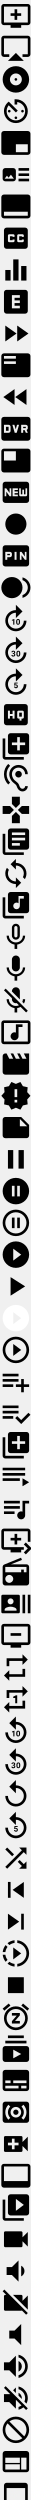
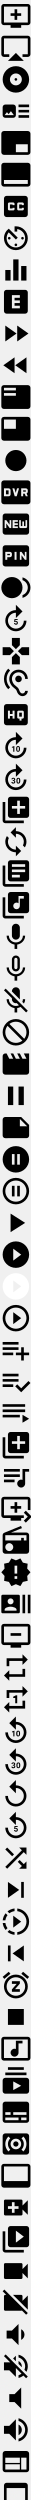
<svg xmlns="http://www.w3.org/2000/svg" xmlns:xlink="http://www.w3.org/1999/xlink">
  <defs />
  <symbol id="add_to_queue" viewBox="0 0 48 48">
    <path d="M42 6H6c-2.21 0-4 1.79-4 4v24c0 2.21 1.79 4 4 4h10v4h16v-4h10c2.21 0 3.98-1.79 3.98-4L46 10c0-2.21-1.79-4-4-4zm0 28H6V10h36v24zM32 20v4h-6v6h-4v-6h-6v-4h6v-6h4v6h6z" />
  </symbol>
  <symbol id="airplay" viewBox="0 0 48 48">
    <path d="M42 6H6c-2.2 0-4 1.8-4 4v24c0 2.2 1.8 4 4 4h8v-4H6V10h36v24h-8v4h8c2.2 0 4-1.8 4-4V10c0-2.2-1.8-4-4-4zM12 44h24L24 32z" />
  </symbol>
  <symbol id="album" viewBox="0 0 48 48">
    <path d="M24 4C12.95 4 4 12.95 4 24s8.95 20 20 20 20-8.95 20-20S35.05 4 24 4zm0 29c-4.97 0-9-4.03-9-9s4.03-9 9-9 9 4.03 9 9-4.03 9-9 9zm0-11c-1.1 0-2 .9-2 2s.9 2 2 2 2-.9 2-2-.9-2-2-2z" />
  </symbol>
  <symbol id="art_track" viewBox="0 0 48 48">
    <path fill="#010101" d="M44 26H28v-4h16v4zm0-12H28v4h16v-4zM28 34h16v-4H28v4zm-4-16v12c0 2.2-1.8 4-4 4H8c-2.2 0-4-1.8-4-4V18c0-2.2 1.8-4 4-4h12c2.2 0 4 1.8 4 4zm-3 12l-4.5-6-3.5 4.51-2.5-3.01L7 30h14z" />
  </symbol>
  <symbol id="av_timer" viewBox="0 0 48 48">
    <path d="M22 34c0 1.1.9 2 2 2s2-.9 2-2-.9-2-2-2-2 .9-2 2zm0-28v8h4v-3.84c6.78.97 12 6.79 12 13.84 0 7.73-6.27 14-14 14s-14-6.27-14-14c0-3.36 1.18-6.43 3.15-8.85L24 26l2.83-2.83-13.6-13.6-.02.04C8.84 12.89 6 18.11 6 24c0 9.94 8.04 18 17.99 18S42 33.94 42 24 33.94 6 23.99 6H22zm14 18c0-1.1-.9-2-2-2s-2 .9-2 2 .9 2 2 2 2-.9 2-2zm-24 0c0 1.1.9 2 2 2s2-.9 2-2-.9-2-2-2-2 .9-2 2z" />
  </symbol>
  <symbol id="branding_watermark" viewBox="0 0 48 48">
    <path d="M42 6H6c-2.2 0-4 1.8-4 4v28c0 2.2 1.8 4 4 4h36c2.2 0 4-1.8 4-4V10c0-2.2-1.8-4-4-4zm0 32H24V26h18v12z" />
  </symbol>
  <symbol id="call_to_action" viewBox="0 0 48 48">
    <path d="M42 6H6c-2.2 0-4 1.8-4 4v28c0 2.2 1.8 4 4 4h36c2.2 0 4-1.8 4-4V10c0-2.2-1.8-4-4-4zm0 32H6v-6h36v6z" />
  </symbol>
  <symbol id="closed_caption" viewBox="0 0 48 48">
    <path d="M38 8H10c-2.21 0-4 1.79-4 4v24c0 2.21 1.79 4 4 4h28c2.21 0 4-1.79 4-4V12c0-2.21-1.79-4-4-4zM22 22h-3v-1h-4v6h4v-1h3v2c0 1.1-.89 2-2 2h-6c-1.11 0-2-.9-2-2v-8c0-1.1.89-2 2-2h6c1.11 0 2 .9 2 2v2zm14 0h-3v-1h-4v6h4v-1h3v2c0 1.1-.89 2-2 2h-6c-1.11 0-2-.9-2-2v-8c0-1.1.89-2 2-2h6c1.11 0 2 .9 2 2v2z" />
  </symbol>
  <symbol id="equalizer" viewBox="0 0 48 48">
    <path d="M20 40h8V8h-8v32zM8 40h8V24H8v16zm24-22v22h8V18h-8z" />
  </symbol>
  <symbol id="explicit" viewBox="0 0 48 48">
    <path d="M38 6H10c-2.21 0-4 1.79-4 4v28c0 2.21 1.79 4 4 4h28c2.21 0 4-1.79 4-4V10c0-2.21-1.79-4-4-4zm-8 12h-8v4h8v4h-8v4h8v4H18V14h12v4z" />
  </symbol>
  <symbol id="fast_forward" viewBox="0 0 48 48">
    <path d="M8 36l17-12L8 12v24zm18-24v24l17-12-17-12z" />
  </symbol>
  <symbol id="fast_rewind" viewBox="0 0 48 48">
    <path d="M22 36V12L5 24l17 12zm1-12l17 12V12L23 24z" />
  </symbol>
  <symbol id="featured_play_list" viewBox="0 0 48 48">
    <path d="M42 6H6c-2.2 0-4 1.8-4 4v28c0 2.2 1.8 4 4 4h36c2.2 0 4-1.8 4-4V10c0-2.2-1.8-4-4-4zM24 22H6v-4h18v4zm0-8H6v-4h18v4z" />
  </symbol>
  <symbol id="featured_video" viewBox="0 0 48 48">
    <path d="M42 6H6c-2.2 0-4 1.8-4 4v28c0 2.2 1.8 4 4 4h36c2.2 0 4-1.8 4-4V10c0-2.2-1.8-4-4-4zM24 24H6V10h18v14z" />
  </symbol>
  <symbol id="fiber_dvr" viewBox="0 0 48 48">
    <path d="M35 21h4v2h-4zM9 21h4v6H9zM42 6H6c-2.21 0-4 1.79-4 4v28c0 2.21 1.79 4 4 4h36c2.21 0 4-1.79 4-4V10c0-2.21-1.79-4-4-4zM16 27c0 1.7-1.3 3-3 3H6V18h7c1.7 0 3 1.3 3 3v6zm9.24 3h-3l-3.5-12h3l2 6.86 2-6.86h3l-3.5 12zM42 23c0 1.2-.8 2.3-1.8 2.8L42 30h-3l-1.7-4H35v4h-3V18h7c1.7 0 3 1.3 3 3v2z" />
  </symbol>
  <symbol id="fiber_manual_record" viewBox="16 -12 48 48" enable-background="new 16 -12 48 48">
    <circle cx="40" cy="12" r="16" />
  </symbol>
  <symbol id="fiber_new" viewBox="0 0 48 48">
    <path d="M40 8H8c-2.21 0-3.98 1.79-3.98 4L4 36c0 2.21 1.79 4 4 4h32c2.21 0 4-1.79 4-4V12c0-2.21-1.79-4-4-4zM17 30h-2.4l-5.1-7v7H7V18h2.5l5 7v-7H17v12zm10-9.49h-5v2.24h5v2.51h-5v2.23h5V30h-8V18h8v2.51zM41 28c0 1.1-.9 2-2 2h-8c-1.1 0-2-.9-2-2V18h2.5v9.01h2.25v-7.02h2.5v7.02h2.25V18H41v10z" />
  </symbol>
  <symbol id="fiber_pin" viewBox="0 0 48 48">
    <path d="M11 21h4v2h-4zM40 8H8c-2.22 0-3.98 1.78-3.98 4L4 36c0 2.22 1.78 4 4 4h32c2.22 0 4-1.78 4-4V12c0-2.22-1.78-4-4-4zM18 23c0 1.7-1.3 3-3 3h-4v4H8V18h7c1.7 0 3 1.3 3 3v2zm7 7h-3V18h3v12zm15 0h-2.4l-5.1-7v7H30V18h2.5l5 7v-7H40v12z" />
  </symbol>
  <symbol id="fiber_smart_record" viewBox="16 -12 48 48" enable-background="new 16 -12 48 48">
    <circle cx="34" cy="12" r="16" />
    <path d="M50-3.48V.7c4.66 1.64 8 6.08 8 11.3s-3.34 9.66-8 11.3v4.18C56.9 25.7 62 19.46 62 12S56.9-1.7 50-3.48z" />
  </symbol>
  <symbol id="forward_10" viewBox="0 0 48 48">
    <path d="M8 26c0 8.8 7.2 16 16 16s16-7.2 16-16h-4c0 6.6-5.4 12-12 12s-12-5.4-12-12 5.4-12 12-12v8l10-10L24 2v8c-8.8 0-16 7.2-16 16zm13.7 6H20v-6.5l-2 .6v-1.4l3.5-1.3h.2V32zm8.5-3.5c0 .6-.1 1.2-.2 1.6s-.3.8-.6 1.1-.6.5-.9.7-.7.2-1.2.2-.8-.1-1.2-.2-.7-.4-.9-.7-.5-.7-.6-1.1-.2-1-.2-1.6V27c0-.6.1-1.2.2-1.6s.3-.8.6-1.1.6-.5.9-.7.7-.2 1.2-.2.8.1 1.2.2.7.4.9.7.5.7.6 1.1.2 1 .2 1.6v1.5zm-1.7-1.7c0-.4 0-.7-.1-1s-.1-.5-.2-.6-.2-.3-.4-.3-.3-.1-.5-.1-.4 0-.5.1-.3.2-.4.3-.2.4-.2.6-.1.6-.1 1v1.9c0 .4 0 .7.1 1s.1.5.2.6.2.3.4.3.3.1.5.1.4 0 .5-.1.3-.2.4-.3.2-.4.2-.6.1-.6.1-1v-1.9z" />
  </symbol>
  <symbol id="forward_30" viewBox="0 0 48 48">
    <path d="M19.1 27h.9c.4 0 .7-.1 1-.3s.3-.5.3-.9c0-.2 0-.3-.1-.4s-.1-.3-.2-.4-.2-.2-.4-.2-.3-.1-.5-.1-.3 0-.4.1-.3.1-.4.2-.2.2-.2.3-.1.2-.1.4h-1.7c0-.4.1-.7.2-1s.3-.5.6-.7.5-.4.9-.5.7-.2 1.1-.2c.4 0 .8.1 1.2.2s.7.3.9.5.5.5.6.8.2.7.2 1.1c0 .2 0 .4-.1.5s-.1.3-.3.5-.2.3-.4.4-.3.2-.6.3c.5.2.8.4 1.1.8s.4.8.4 1.2c0 .4-.1.8-.2 1.1s-.4.6-.6.8-.6.4-1 .5-.8.2-1.2.2c-.4 0-.7 0-1.1-.1s-.7-.2-.9-.5-.5-.5-.7-.8-.2-.7-.2-1.1h1.7c0 .2 0 .3.1.4s.1.2.3.3.2.2.4.2.3.1.5.1.4 0 .5-.1.3-.1.4-.2.2-.2.3-.4.1-.3.1-.5 0-.4-.1-.6-.2-.3-.3-.4-.3-.2-.4-.2-.4-.1-.6-.1h-.9V27zm11.5 1.5c0 .6-.1 1.2-.2 1.6s-.4.9-.6 1.2-.6.5-.9.7-.7.2-1.2.2-.8-.1-1.2-.2-.7-.4-.9-.7-.5-.7-.6-1.1-.2-1-.2-1.6V27c0-.6.1-1.2.2-1.6s.3-.8.6-1.1.6-.5.9-.7.7-.2 1.2-.2.8.1 1.2.2.7.4.9.7.5.7.6 1.1.2 1 .2 1.6v1.5zm-1.7-1.7c0-.4 0-.7-.1-1s-.1-.5-.2-.6-.2-.3-.4-.3-.3-.1-.5-.1-.4 0-.5.1-.3.2-.4.3-.2.4-.2.6-.1.6-.1 1v1.9c0 .4 0 .7.1 1s.1.5.2.6.2.3.4.3.3.1.5.1.4 0 .5-.1.3-.2.4-.3.2-.4.2-.6.1-.6.1-1v-1.9zM8 26c0 8.8 7.2 16 16 16s16-7.2 16-16h-4c0 6.6-5.4 12-12 12s-12-5.4-12-12 5.4-12 12-12v8l10-10L24 2v8c-8.8 0-16 7.2-16 16z" />
  </symbol>
  <symbol id="forward_5" viewBox="0 0 48 48">
    <path d="M8 26c0 8.8 7.2 16 16 16s16-7.2 16-16h-4c0 6.6-5.4 12-12 12s-12-5.4-12-12 5.4-12 12-12v8l10-10L24 2v8c-8.8 0-16 7.2-16 16zm13.4 1.8l.5-4.3h4.8v1.4h-3.4l-.2 1.8c.1 0 .1-.1.2-.1s.2-.1.3-.1.2-.1.4-.1h.4c.4 0 .8.1 1.1.2s.6.3.8.6.4.5.5.9.2.8.2 1.2c0 .4-.1.7-.2 1.1s-.3.6-.5.9-.5.5-.9.6-.8.2-1.3.2c-.4 0-.7-.1-1.1-.2s-.6-.3-.9-.5-.5-.5-.6-.8-.3-.7-.3-1.1h1.7c0 .4.2.6.4.8s.5.3.8.3c.2 0 .4 0 .5-.1s.3-.2.4-.3.2-.3.2-.5.1-.4.1-.6 0-.4-.1-.6-.1-.3-.3-.5-.3-.2-.4-.3-.4-.1-.6-.1h-.4s-.2.1-.3.1-.2.2-.3.3l-.2.2-1.3-.4z" />
  </symbol>
  <symbol id="games" viewBox="0 0 48 48">
    <path d="M30 15V4H18v11l6 6 6-6zm-15 3H4v12h11l6-6-6-6zm3 15v11h12V33l-6-6-6 6zm15-15l-6 6 6 6h11V18H33z" />
  </symbol>
  <symbol id="hearing" viewBox="0 0 48 48">
    <path d="M34 40c-.57 0-1.13-.12-1.53-.3-1.41-.75-2.43-1.77-3.42-4.77-1.03-3.11-2.94-4.58-4.79-6.01-1.58-1.22-3.22-2.48-4.63-5.05C18.58 21.95 18 19.86 18 18c0-5.61 4.39-10 10-10s10 4.39 10 10h4c0-7.85-6.15-14-14-14s-14 6.15-14 14c0 2.53.76 5.3 2.13 7.8 1.82 3.31 3.97 4.96 5.7 6.3 1.62 1.25 2.79 2.15 3.43 4.09 1.2 3.63 2.75 5.68 5.45 7.1 1.04.47 2.14.71 3.29.71 4.41 0 8-3.59 8-8h-4c0 2.21-1.79 4-4 4zM15.27 5.27l-2.83-2.83C8.46 6.42 6 11.92 6 18s2.46 11.58 6.44 15.56l2.83-2.83C12.01 27.47 10 22.97 10 18s2.01-9.47 5.27-12.73zM23 18c0 2.76 2.24 5 5 5s5-2.24 5-5-2.24-5-5-5-5 2.24-5 5z" />
  </symbol>
  <symbol id="high_quality" viewBox="0 0 48 48">
    <path d="M38 8H10c-2.21 0-4 1.79-4 4v24c0 2.21 1.79 4 4 4h28c2.21 0 4-1.79 4-4V12c0-2.21-1.79-4-4-4zM22 30h-3v-4h-4v4h-3V18h3v5h4v-5h3v12zm14-2c0 1.1-.89 2-2 2h-1.5v3h-3v-3H28c-1.11 0-2-.9-2-2v-8c0-1.1.89-2 2-2h6c1.11 0 2 .9 2 2v8zm-7-1h4v-6h-4v6z" />
  </symbol>
  <symbol id="library_add" viewBox="0 0 48 48">
    <path d="M8 12H4v28c0 2.21 1.79 4 4 4h28v-4H8V12zm32-8H16c-2.21 0-4 1.79-4 4v24c0 2.21 1.79 4 4 4h24c2.21 0 4-1.79 4-4V8c0-2.21-1.79-4-4-4zm-2 18h-8v8h-4v-8h-8v-4h8v-8h4v8h8v4z" />
  </symbol>
  <symbol id="library_books" viewBox="0 0 48 48">
    <path d="M8 12H4v28c0 2.21 1.79 4 4 4h28v-4H8V12zm32-8H16c-2.21 0-4 1.79-4 4v24c0 2.21 1.79 4 4 4h24c2.21 0 4-1.79 4-4V8c0-2.21-1.79-4-4-4zm-2 18H18v-4h20v4zm-8 8H18v-4h12v4zm8-16H18v-4h20v4z" />
  </symbol>
  <symbol id="library_music" viewBox="0 0 48 48">
    <path d="M40 4H16c-2.21 0-4 1.79-4 4v24c0 2.21 1.79 4 4 4h24c2.21 0 4-1.79 4-4V8c0-2.21-1.79-4-4-4zm-4 10h-6v11c0 2.76-2.24 5-5 5s-5-2.24-5-5 2.24-5 5-5c1.13 0 2.16.39 3 1.02V10h8v4zM8 12H4v28c0 2.21 1.79 4 4 4h28v-4H8V12z" />
  </symbol>
  <symbol id="loop" viewBox="0 0 48 48">
    <path d="M24 8V2l-8 8 8 8v-6c6.63 0 12 5.37 12 12 0 2.03-.51 3.93-1.39 5.61l2.92 2.92C39.08 30.05 40 27.14 40 24c0-8.84-7.16-16-16-16zm0 28c-6.63 0-12-5.37-12-12 0-2.03.51-3.93 1.39-5.61l-2.92-2.92C8.92 17.95 8 20.86 8 24c0 8.84 7.16 16 16 16v6l8-8-8-8v6z" />
  </symbol>
  <symbol id="mic" viewBox="0 0 48 48">
    <path d="M24 28c3.31 0 5.98-2.69 5.98-6L30 10c0-3.32-2.68-6-6-6-3.31 0-6 2.68-6 6v12c0 3.31 2.69 6 6 6zm10.6-6c0 6-5.07 10.2-10.6 10.2-5.52 0-10.6-4.2-10.6-10.2H10c0 6.83 5.44 12.47 12 13.44V42h4v-6.56c6.56-.97 12-6.61 12-13.44h-3.4z" />
  </symbol>
  <symbol id="mic_none" viewBox="0 0 48 48">
    <path d="M24 28c3.31 0 5.98-2.69 5.98-6L30 10c0-3.32-2.68-6-6-6-3.31 0-6 2.68-6 6v12c0 3.31 2.69 6 6 6zM21.6 9.8c0-1.32 1.08-2.4 2.4-2.4 1.32 0 2.4 1.08 2.4 2.4l-.02 12.4c0 1.32-1.07 2.4-2.38 2.4-1.32 0-2.4-1.08-2.4-2.4V9.8zm13 12.2c0 6-5.07 10.2-10.6 10.2-5.52 0-10.6-4.2-10.6-10.2H10c0 6.83 5.44 12.47 12 13.44V42h4v-6.56c6.56-.97 12-6.61 12-13.44h-3.4z" />
  </symbol>
  <symbol id="mic_off" viewBox="0 0 48 48">
    <path d="M38 22h-3.4c0 1.49-.31 2.87-.87 4.1l2.46 2.46C37.33 26.61 38 24.38 38 22zm-8.03.33c0-.11.03-.22.03-.33V10c0-3.32-2.69-6-6-6s-6 2.68-6 6v.37l11.97 11.96zM8.55 6L6 8.55l12.02 12.02v1.44c0 3.31 2.67 6 5.98 6 .45 0 .88-.06 1.3-.15l3.32 3.32c-1.43.66-3 1.03-4.62 1.03-5.52 0-10.6-4.2-10.6-10.2H10c0 6.83 5.44 12.47 12 13.44V42h4v-6.56c1.81-.27 3.53-.9 5.08-1.81L39.45 42 42 39.46 8.55 6z" />
  </symbol>
  <symbol id="movie" viewBox="0 0 48 48">
    <path d="M36 8l4 8h-6l-4-8h-4l4 8h-6l-4-8h-4l4 8h-6l-4-8H8c-2.21 0-3.98 1.79-3.98 4L4 36c0 2.21 1.79 4 4 4h32c2.21 0 4-1.79 4-4V8h-8z" />
  </symbol>
  <symbol id="music_video" viewBox="0 0 48 48">
    <path d="M46 10c0-2.21-1.79-4-4-4H6c-2.21 0-4 1.79-4 4v28c0 2.21 1.79 4 4 4h36c2.21 0 4-1.79 4-4V10zm-4 28H6V10h36v28zm-26-8c0-3.31 2.69-6 6-6 .71 0 1 .14 2 .37V12h10v4h-6l-.01 14.05C27.96 33.34 25.3 36 22 36c-3.31 0-6-2.69-6-6z" />
  </symbol>
  <symbol id="new_releases" viewBox="0 0 48 48">
    <path d="M46 24l-4.88-5.56.68-7.37-7.22-1.63-3.78-6.36L24 6l-6.8-2.92-3.78 6.36-7.22 1.63.68 7.37L2 24l4.88 5.56-.68 7.37 7.22 1.63 3.78 6.36L24 42l6.8 2.92 3.78-6.36 7.22-1.63-.68-7.37L46 24zM26 34h-4v-4h4v4zm0-8h-4V14h4v12z" />
  </symbol>
  <symbol id="not_interested" viewBox="0 0 48 48">
    <path d="M24 4C12.95 4 4 12.95 4 24s8.95 20 20 20 20-8.95 20-20S35.05 4 24 4zm0 36c-8.84 0-16-7.16-16-16 0-3.7 1.27-7.09 3.37-9.8L33.8 36.63C31.09 38.73 27.7 40 24 40zm12.63-6.2L14.2 11.37C16.91 9.27 20.3 8 24 8c8.84 0 16 7.16 16 16 0 3.7-1.27 7.09-3.37 9.8z" />
  </symbol>
  <symbol id="note" viewBox="0 0 48 48">
    <path d="M44 20L32 8H8c-2.2 0-4 1.8-4 4v24.02C4 38.22 5.8 40 8 40l32-.02c2.2 0 4-1.78 4-3.98V20zm-14-9l11 11H30V11z" />
  </symbol>
  <symbol id="pause" viewBox="0 0 48 48">
    <path d="M12 38h8V10h-8v28zm16-28v28h8V10h-8z" />
  </symbol>
  <symbol id="pause_circle_filled" viewBox="0 0 48 48">
    <path d="M24 4C12.95 4 4 12.95 4 24s8.95 20 20 20 20-8.95 20-20S35.05 4 24 4zm-2 28h-4V16h4v16zm8 0h-4V16h4v16z" />
  </symbol>
  <symbol id="pause_circle_outline" viewBox="0 0 48 48">
    <path d="M18 32h4V16h-4v16zm6-28C12.95 4 4 12.95 4 24s8.95 20 20 20 20-8.95 20-20S35.05 4 24 4zm0 36c-8.82 0-16-7.18-16-16S15.18 8 24 8s16 7.18 16 16-7.18 16-16 16zm2-8h4V16h-4v16z" />
  </symbol>
  <symbol id="play_arrow" viewBox="0 0 48 48">
    <path d="M16 10v28l22-14z" />
  </symbol>
  <symbol id="play_circle_filled" viewBox="0 0 48 48">
    <path d="M24 4C12.95 4 4 12.95 4 24s8.95 20 20 20 20-8.95 20-20S35.05 4 24 4zm-4 29V15l12 9-12 9z" />
  </symbol>
  <symbol id="play_circle_filled_white" viewBox="0 0 48 48" fill="#fff">
    <path d="M24 4C12.95 4 4 12.95 4 24s8.95 20 20 20 20-8.95 20-20S35.05 4 24 4zm-4 29V15l12 9-12 9z" />
  </symbol>
  <symbol id="play_circle_outline" viewBox="0 0 48 48">
    <path d="M20 33l12-9-12-9v18zm4-29C12.95 4 4 12.95 4 24s8.95 20 20 20 20-8.95 20-20S35.05 4 24 4zm0 36c-8.82 0-16-7.18-16-16S15.18 8 24 8s16 7.18 16 16-7.18 16-16 16z" />
  </symbol>
  <symbol id="playlist_add" viewBox="0 0 48 48">
    <path d="M28 20H4v4h24v-4zm0-8H4v4h24v-4zm8 16v-8h-4v8h-8v4h8v8h4v-8h8v-4h-8zM4 32h16v-4H4v4z" />
  </symbol>
  <symbol id="playlist_add_check" viewBox="0 0 48 48">
    <path d="M28 20H4v4h24v-4zm0-8H4v4h24v-4zM4 32h16v-4H4v4zm39-9l3 3-13.99 14L23 31l3-3 6.01 6L43 23z" />
  </symbol>
  <symbol id="playlist_play" viewBox="-12 -12 48 48" enable-background="new -12 -12 48 48">
    <path d="M26 6H-8v4h34V6zm0-8H-8v4h34v-4zM-8 18h26v-4H-8v4zm30-4v12l10-6-10-6z" />
  </symbol>
  <symbol id="queue" viewBox="0 0 48 48">
    <path d="M8 12H4v28c0 2.21 1.79 4 4 4h28v-4H8V12zm32-8H16c-2.21 0-4 1.79-4 4v24c0 2.21 1.79 4 4 4h24c2.21 0 4-1.79 4-4V8c0-2.21-1.79-4-4-4zm-2 18h-8v8h-4v-8h-8v-4h8v-8h4v8h8v4z" />
  </symbol>
  <symbol id="queue_music" viewBox="0 0 48 48">
    <path d="M30 12H6v4h24v-4zm0 8H6v4h24v-4zM6 32h16v-4H6v4zm28-20v16.37c-.63-.23-1.29-.37-2-.37-3.31 0-6 2.69-6 6s2.69 6 6 6 6-2.69 6-6V16h6v-4H34z" />
  </symbol>
  <symbol id="queue_play_next" viewBox="0 0 48 48">
    <path d="M42 6H6c-2.22 0-4 1.78-4 4v24c0 2.2 1.78 4 4 4h10v4h16v-4h4v-4H6V10h36v16h4V10c0-2.22-1.8-4-4-4zM26 20v-6h-4v6h-6v4h6v6h4v-6h6v-4h-6zm22 16l-9 9-3-3 6-6-6-6 3-3 9 9z" />
  </symbol>
  <symbol id="radio" viewBox="0 0 48 48">
    <path d="M6.47 12.3C5.02 12.87 4 14.33 4 16v24c0 2.21 1.79 4 4 4h32c2.21 0 4-1.79 4-4V16c0-2.21-1.79-4-4-4H16.61l16.53-6.67L31.76 2 6.47 12.3zM14 40c-3.31 0-6-2.69-6-6s2.69-6 6-6 6 2.69 6 6-2.69 6-6 6zm26-16h-4v-4h-4v4H8v-8h32v8z" />
  </symbol>
  <symbol id="recent_actors" viewBox="0 0 48 48">
    <path d="M42 10v28h4V10h-4zm-8 28h4V10h-4v28zm-6-28H4c-1.1 0-2 .9-2 2v24c0 1.1.9 2 2 2h24c1.1 0 2-.9 2-2V12c0-1.1-.9-2-2-2zm-12 5.5c2.48 0 4.5 2.02 4.5 4.5 0 2.49-2.02 4.5-4.5 4.5s-4.5-2.01-4.5-4.5c0-2.48 2.02-4.5 4.5-4.5zM25 34H7v-1.5c0-3 6-4.5 9-4.5s9 1.5 9 4.5V34z" />
  </symbol>
  <symbol id="remove_from_queue" viewBox="0 0 48 48">
    <path d="M42 6H6c-2.21 0-4 1.79-4 4v24c0 2.21 1.79 4 4 4h10v4h16v-4h10c2.21 0 3.98-1.79 3.98-4L46 10c0-2.21-1.79-4-4-4zm0 28H6V10h36v24zM32 20v4H16v-4h16z" />
  </symbol>
  <symbol id="repeat" viewBox="0 0 48 48">
    <path d="M14 14h20v6l8-8-8-8v6H10v12h4v-8zm20 20H14v-6l-8 8 8 8v-6h24V26h-4v8z" />
  </symbol>
  <symbol id="repeat_one" viewBox="0 0 48 48">
    <path d="M14 14h20v6l8-8-8-8v6H10v12h4v-8zm20 20H14v-6l-8 8 8 8v-6h24V26h-4v8zm-8-4V18h-2l-4 2v2h3v8h3z" />
  </symbol>
  <symbol id="replay_10" viewBox="0 0 48 48">
    <path d="M24 10V2L14 12l10 10v-8c6.6 0 12 5.4 12 12s-5.4 12-12 12-12-5.4-12-12H8c0 8.8 7.2 16 16 16s16-7.2 16-16-7.2-16-16-16zm-2.2 22h-1.7v-6.5l-2 .6v-1.4l3.5-1.3h.2V32zm8.5-3.5c0 .6-.1 1.2-.2 1.6s-.3.8-.6 1.1-.6.5-.9.7-.7.2-1.2.2-.8-.1-1.2-.2-.7-.4-.9-.7-.5-.7-.6-1.1-.2-1-.2-1.6V27c0-.6.1-1.2.2-1.6s.3-.8.6-1.1.6-.5.9-.7.7-.2 1.2-.2.8.1 1.2.2.7.4.9.7.5.7.6 1.1.2 1 .2 1.6v1.5zm-1.6-1.7c0-.4 0-.7-.1-1s-.1-.5-.2-.6-.2-.3-.4-.3-.3-.1-.5-.1-.4 0-.5.1-.3.2-.4.3-.2.4-.2.6-.1.6-.1 1v1.9c0 .4 0 .7.1 1s.1.5.2.6.2.3.4.3.3.1.5.1.4 0 .5-.1.3-.2.4-.3.2-.4.2-.6.1-.6.1-1v-1.9z" />
  </symbol>
  <symbol id="replay_30" viewBox="0 0 48 48">
    <path d="M24 10V2L14 12l10 10v-8c6.6 0 12 5.4 12 12s-5.4 12-12 12-12-5.4-12-12H8c0 8.8 7.2 16 16 16s16-7.2 16-16-7.2-16-16-16zm-4.9 17h.9c.4 0 .7-.1 1-.3s.3-.5.3-.9c0-.2 0-.3-.1-.4s-.1-.3-.2-.4-.2-.2-.4-.2-.3-.1-.5-.1-.3 0-.4.1-.3.1-.4.2-.2.2-.2.3-.1.2-.1.4h-1.7c0-.4.1-.7.2-1s.3-.5.6-.7.5-.4.9-.5.7-.2 1.1-.2c.4 0 .8.1 1.2.2s.7.3.9.5.5.5.6.8.2.7.2 1.1c0 .2 0 .4-.1.5s-.1.3-.3.5-.2.3-.4.4-.3.2-.6.3c.5.2.8.4 1.1.8s.4.8.4 1.2c0 .4-.1.8-.2 1.1s-.4.6-.6.8-.6.4-1 .5-.8.2-1.2.2c-.4 0-.7 0-1.1-.1s-.7-.2-.9-.5-.5-.5-.7-.8-.2-.7-.2-1.1h1.7c0 .2 0 .3.1.4s.1.2.3.3.2.2.4.2.3.1.5.1.4 0 .5-.1.3-.1.4-.2.2-.2.3-.4.1-.3.1-.5 0-.4-.1-.6-.2-.3-.3-.4-.3-.2-.4-.2-.4-.1-.6-.1h-.9V27zm11.5 1.5c0 .6-.1 1.2-.2 1.6s-.3.8-.6 1.1-.6.5-.9.7-.7.2-1.2.2-.8-.1-1.2-.2-.7-.4-.9-.7-.5-.7-.6-1.1-.2-1-.2-1.6V27c0-.6.1-1.2.2-1.6s.3-.8.6-1.1.6-.5.9-.7.7-.2 1.2-.2.8.1 1.2.2.7.4.9.7.5.7.6 1.1.2 1 .2 1.6v1.5zm-1.7-1.7c0-.4 0-.7-.1-1s-.1-.5-.2-.6-.2-.3-.4-.3-.3-.1-.5-.1-.4 0-.5.1-.3.2-.4.3-.2.4-.2.6-.1.6-.1 1v1.9c0 .4 0 .7.1 1s.1.5.2.6.2.3.4.3.3.1.5.1.4 0 .5-.1.3-.2.4-.3.2-.4.2-.6.1-.6.1-1v-1.9z" />
  </symbol>
  <symbol id="replay" viewBox="0 0 48 48">
    <path d="M24 10V2L14 12l10 10v-8c6.63 0 12 5.37 12 12s-5.37 12-12 12-12-5.37-12-12H8c0 8.84 7.16 16 16 16s16-7.16 16-16-7.16-16-16-16z" />
  </symbol>
  <symbol id="replay_5" viewBox="0 0 48 48">
    <path d="M24 10V2L14 12l10 10v-8c6.6 0 12 5.4 12 12s-5.4 12-12 12-12-5.4-12-12H8c0 8.8 7.2 16 16 16s16-7.2 16-16-7.2-16-16-16zm-2.6 17.8l.5-4.3h4.8v1.4h-3.4l-.2 1.8c.1 0 .1-.1.2-.1s.2-.1.3-.1.2-.1.4-.1h.4c.4 0 .8.1 1.1.2s.6.3.8.6.4.5.5.9.2.8.2 1.2c0 .4-.1.7-.2 1.1s-.3.6-.5.9-.5.5-.9.6-.8.2-1.3.2c-.4 0-.7-.1-1.1-.2s-.6-.3-.9-.5-.5-.5-.6-.8-.3-.7-.3-1.1h1.7c0 .4.2.6.4.8s.5.3.8.3c.2 0 .4 0 .5-.1s.3-.2.4-.3.2-.3.2-.5.1-.4.1-.6 0-.4-.1-.6-.1-.3-.3-.5-.3-.2-.4-.3-.4-.1-.6-.1h-.4s-.2.1-.3.1-.2.2-.3.3l-.2.2-1.3-.4z" />
  </symbol>
  <symbol id="shuffle" viewBox="0 0 48 48">
    <path d="M21.17 18.34L10.83 8 8 10.83l10.34 10.34 2.83-2.83zM29 8l4.09 4.09L8 37.17 10.83 40l25.09-25.09L40 19V8H29zm.66 18.83l-2.83 2.83 6.26 6.26L29 40h11V29l-4.09 4.09-6.25-6.26z" />
  </symbol>
  <symbol id="skip_next" viewBox="0 0 48 48">
    <path d="M12 36l17-12-17-12v24zm20-24v24h4V12h-4z" />
  </symbol>
  <symbol id="skip_previous" viewBox="0 0 48 48">
    <path d="M12 12h4v24h-4zm7 12l17 12V12z" />
  </symbol>
  <symbol id="slow_motion_video" viewBox="0 0 48 48">
    <path fill="#010101" d="M26.1 19.58L20 15v18l6.1-4.58L32 24zm0 0L20 15v18l6.1-4.58L32 24zm0 0L20 15v18l6.1-4.58L32 24zM22 8.14V4.1c-4.02.4-7.68 2-10.64 4.42l2.84 2.86c2.22-1.72 4.88-2.88 7.8-3.24zM11.38 14.2l-2.86-2.84C6.1 14.32 4.5 17.98 4.1 22h4.04c.36-2.92 1.52-5.58 3.24-7.8zM8.14 26H4.1c.4 4.02 2 7.68 4.42 10.64l2.86-2.86C9.66 31.58 8.5 28.92 8.14 26zm3.22 13.48C14.32 41.9 18 43.5 22 43.9v-4.04c-2.92-.36-5.58-1.52-7.8-3.24l-2.84 2.86zM44 24c0 10.32-7.84 18.84-17.9 19.9v-4.04C33.94 38.82 40 32.1 40 24S33.94 9.18 26.1 8.14V4.1C36.16 5.16 44 13.68 44 24z" />
  </symbol>
  <symbol id="snooze" viewBox="0 0 48 48">
    <path d="M15.76 6.78l-2.57-3.06L4 11.43l2.57 3.06 9.19-7.71zM44 11.44l-9.19-7.71-2.57 3.06 9.19 7.71L44 11.44zM23.99 8C14.04 8 6 16.06 6 26s8.04 18 17.99 18S42 35.94 42 26 33.94 8 23.99 8zM24 40c-7.73 0-14-6.27-14-14s6.27-14 14-14 14 6.27 14 14-6.26 14-14 14zm-6-18h7.25L18 30.4V34h12v-4h-7.25L30 21.6V18H18v4z" />
  </symbol>
  <symbol id="stop" viewBox="0 0 48 48">
    <path d="M12 12h24v24H12z" />
  </symbol>
  <symbol id="subscriptions" viewBox="0 0 48 48">
    <path d="M40 16H8v-4h32v4zM36 4H12v4h24V4zm8 20v16c0 2.21-1.79 4-4 4H8c-2.21 0-4-1.79-4-4V24c0-2.21 1.79-4 4-4h32c2.21 0 4 1.79 4 4zm-12 8l-12-6.53v13.06L32 32z" />
  </symbol>
  <symbol id="subtitles" viewBox="0 0 48 48">
    <path d="M40 8H8c-2.21 0-4 1.79-4 4v24c0 2.21 1.79 4 4 4h32c2.21 0 4-1.79 4-4V12c0-2.21-1.79-4-4-4zM8 24h8v4H8v-4zm20 12H8v-4h20v4zm12 0h-8v-4h8v4zm0-8H20v-4h20v4z" />
  </symbol>
  <symbol id="surround_sound" viewBox="0 0 48 48">
    <path d="M40 8H8c-2.21 0-4 1.79-4 4v24c0 2.21 1.79 4 4 4h32c2.21 0 4-1.79 4-4V12c0-2.21-1.79-4-4-4zM15.51 32.49l-2.83 2.83C9.57 32.19 8 28.1 8 24c0-4.1 1.57-8.19 4.69-11.31l2.83 2.83C13.18 17.85 12 20.93 12 24c0 3.07 1.17 6.15 3.51 8.49zM24 32c-4.42 0-8-3.58-8-8s3.58-8 8-8 8 3.58 8 8-3.58 8-8 8zm11.31 3.31l-2.83-2.83C34.83 30.15 36 27.07 36 24c0-3.07-1.18-6.15-3.51-8.49l2.83-2.83C38.43 15.81 40 19.9 40 24c0 4.1-1.57 8.19-4.69 11.31zM24 20c-2.21 0-4 1.79-4 4s1.79 4 4 4 4-1.79 4-4-1.79-4-4-4z" />
  </symbol>
  <symbol id="video_call" viewBox="0 0 48 48">
    <path d="M34 21v-7c0-1.1-.9-2-2-2H8c-1.1 0-2 .9-2 2v20c0 1.1.9 2 2 2h24c1.1 0 2-.9 2-2v-7l8 8V13l-8 8zm-6 5h-6v6h-4v-6h-6v-4h6v-6h4v6h6v4z" />
  </symbol>
  <symbol id="video_label" viewBox="0 0 48 48">
    <path d="M42 6H6c-2.2 0-4 1.8-4 4v28c0 2.2 1.8 4 4 4h36c2.2 0 4-1.8 4-4V10c0-2.2-1.8-4-4-4zm0 26H6V10h36v22z" />
  </symbol>
  <symbol id="video_library" viewBox="0 0 48 48">
    <path d="M8 12H4v28c0 2.21 1.79 4 4 4h28v-4H8V12zm32-8H16c-2.21 0-4 1.79-4 4v24c0 2.21 1.79 4 4 4h24c2.21 0 4-1.79 4-4V8c0-2.21-1.79-4-4-4zM24 29V11l12 9-12 9z" />
  </symbol>
  <symbol id="videocam" viewBox="0 0 48 48">
    <path d="M34 21v-7c0-1.1-.9-2-2-2H8c-1.1 0-2 .9-2 2v20c0 1.1.9 2 2 2h24c1.1 0 2-.9 2-2v-7l8 8V13l-8 8z" />
  </symbol>
  <symbol id="videocam_off" viewBox="0 0 48 48">
    <path d="M42 13l-8 8v-7c0-1.1-.9-2-2-2H19.64L42 34.36V13zM6.55 4L4 6.55 9.45 12H8c-1.1 0-2 .9-2 2v20c0 1.1.9 2 2 2h24c.41 0 .77-.15 1.09-.37L39.46 42 42 39.45 6.55 4z" />
  </symbol>
  <symbol id="volume_down" viewBox="0 0 48 48">
    <path d="M37 24c0-3.53-2.04-6.58-5-8.05v16.11c2.96-1.48 5-4.53 5-8.06zm-27-6v12h8l10 10V8L18 18h-8z" />
  </symbol>
  <symbol id="volume_mute" viewBox="0 0 48 48">
    <path d="M14 18v12h8l10 10V8L22 18h-8z" />
  </symbol>
  <symbol id="volume_off" viewBox="0 0 48 48">
    <path d="M33 24c0-3.53-2.04-6.58-5-8.05v4.42l4.91 4.91c.06-.42.09-.85.09-1.28zm5 0c0 1.88-.41 3.65-1.08 5.28l3.03 3.03C41.25 29.82 42 27 42 24c0-8.56-5.99-15.72-14-17.54v4.13c5.78 1.72 10 7.07 10 13.41zM8.55 6L6 8.55 15.45 18H6v12h8l10 10V26.55l8.51 8.51c-1.34 1.03-2.85 1.86-4.51 2.36v4.13c2.75-.63 5.26-1.89 7.37-3.62L39.45 42 42 39.45l-18-18L8.55 6zM24 8l-4.18 4.18L24 16.36V8z" />
  </symbol>
  <symbol id="volume_up" viewBox="0 0 48 48">
    <path d="M6 18v12h8l10 10V8L14 18H6zm27 6c0-3.53-2.04-6.58-5-8.05v16.11c2.96-1.48 5-4.53 5-8.06zM28 6.46v4.13c5.78 1.72 10 7.07 10 13.41s-4.22 11.69-10 13.41v4.13c8.01-1.82 14-8.97 14-17.54S36.01 8.28 28 6.46z" />
  </symbol>
  <symbol id="web" viewBox="0 0 48 48">
    <path d="M40 8H8c-2.21 0-3.98 1.79-3.98 4L4 36c0 2.21 1.79 4 4 4h32c2.21 0 4-1.79 4-4V12c0-2.21-1.79-4-4-4zM30 36H8v-8h22v8zm0-10H8v-8h22v8zm10 10h-8V18h8v18z" />
  </symbol>
  <symbol id="web_asset" viewBox="0 0 48 48">
    <path fill="#010101" d="M38 8H10c-2.22 0-4 1.8-4 4v24c0 2.2 1.78 4 4 4h28c2.2 0 4-1.8 4-4V12c0-2.2-1.78-4-4-4zm0 28H10V16h28v20z" />
  </symbol>
  <view id="add_to_queue-view" viewBox="0 0 48 48" />
  <view id="airplay-view" viewBox="0 48 48 48" />
  <view id="album-view" viewBox="0 96 48 48" />
-   <view id="art_track-view" viewBox="0 240 48 48" />
-   <view id="av_timer-view" viewBox="0 144 48 48" />
+   <view id="art_track-view" viewBox="0 144 48 48" />
+   <view id="av_timer-view" viewBox="0 336 48 48" />
  <view id="branding_watermark-view" viewBox="0 192 48 48" />
-   <view id="call_to_action-view" viewBox="0 288 48 48" />
-   <view id="closed_caption-view" viewBox="0 336 48 48" />
+   <view id="call_to_action-view" viewBox="0 240 48 48" />
+   <view id="closed_caption-view" viewBox="0 288 48 48" />
  <view id="equalizer-view" viewBox="0 384 48 48" />
  <view id="explicit-view" viewBox="0 432 48 48" />
  <view id="fast_forward-view" viewBox="0 480 48 48" />
-   <view id="fast_rewind-view" viewBox="0 576 48 48" />
-   <view id="featured_play_list-view" viewBox="0 528 48 48" />
-   <view id="featured_video-view" viewBox="0 672 48 48" />
-   <view id="fiber_dvr-view" viewBox="0 624 48 48" />
-   <view id="fiber_manual_record-view" viewBox="0 768 48 48" />
-   <view id="fiber_new-view" viewBox="0 720 48 48" />
+   <view id="fast_rewind-view" viewBox="0 528 48 48" />
+   <view id="featured_play_list-view" viewBox="0 576 48 48" />
+   <view id="featured_video-view" viewBox="0 624 48 48" />
+   <view id="fiber_dvr-view" viewBox="0 720 48 48" />
+   <view id="fiber_manual_record-view" viewBox="0 672 48 48" />
+   <view id="fiber_new-view" viewBox="0 768 48 48" />
  <view id="fiber_pin-view" viewBox="0 816 48 48" />
  <view id="fiber_smart_record-view" viewBox="0 864 48 48" />
-   <view id="forward_10-view" viewBox="0 912 48 48" />
-   <view id="forward_30-view" viewBox="0 960 48 48" />
-   <view id="forward_5-view" viewBox="0 1008 48 48" />
-   <view id="games-view" viewBox="0 1200 48 48" />
-   <view id="hearing-view" viewBox="0 1152 48 48" />
+   <view id="forward_10-view" viewBox="0 1104 48 48" />
+   <view id="forward_30-view" viewBox="0 1152 48 48" />
+   <view id="forward_5-view" viewBox="0 912 48 48" />
+   <view id="games-view" viewBox="0 960 48 48" />
+   <view id="hearing-view" viewBox="0 1008 48 48" />
  <view id="high_quality-view" viewBox="0 1056 48 48" />
-   <view id="library_add-view" viewBox="0 1104 48 48" />
-   <view id="library_books-view" viewBox="0 1248 48 48" />
+   <view id="library_add-view" viewBox="0 1200 48 48" />
+   <view id="library_books-view" viewBox="0 1296 48 48" />
  <view id="library_music-view" viewBox="0 1344 48 48" />
-   <view id="loop-view" viewBox="0 1296 48 48" />
-   <view id="mic-view" viewBox="0 1440 48 48" />
-   <view id="mic_none-view" viewBox="0 1392 48 48" />
+   <view id="loop-view" viewBox="0 1248 48 48" />
+   <view id="mic-view" viewBox="0 1392 48 48" />
+   <view id="mic_none-view" viewBox="0 1440 48 48" />
  <view id="mic_off-view" viewBox="0 1488 48 48" />
  <view id="movie-view" viewBox="0 1584 48 48" />
-   <view id="music_video-view" viewBox="0 1536 48 48" />
-   <view id="new_releases-view" viewBox="0 1632 48 48" />
-   <view id="not_interested-view" viewBox="0 3648 48 48" />
+   <view id="music_video-view" viewBox="0 3072 48 48" />
+   <view id="new_releases-view" viewBox="0 2352 48 48" />
+   <view id="not_interested-view" viewBox="0 1536 48 48" />
  <view id="note-view" viewBox="0 1680 48 48" />
-   <view id="pause-view" viewBox="0 1728 48 48" />
-   <view id="pause_circle_filled-view" viewBox="0 1776 48 48" />
-   <view id="pause_circle_outline-view" viewBox="0 1824 48 48" />
-   <view id="play_arrow-view" viewBox="0 1920 48 48" />
+   <view id="pause-view" viewBox="0 1632 48 48" />
+   <view id="pause_circle_filled-view" viewBox="0 1728 48 48" />
+   <view id="pause_circle_outline-view" viewBox="0 1776 48 48" />
+   <view id="play_arrow-view" viewBox="0 1824 48 48" />
  <view id="play_circle_filled-view" viewBox="0 1872 48 48" />
-   <view id="play_circle_filled_white-view" viewBox="0 1968 48 48" />
-   <view id="play_circle_outline-view" viewBox="0 2016 48 48" />
-   <view id="playlist_add-view" viewBox="0 2064 48 48" />
-   <view id="playlist_add_check-view" viewBox="0 2112 48 48" />
-   <view id="playlist_play-view" viewBox="0 2208 48 48" />
+   <view id="play_circle_filled_white-view" viewBox="0 1920 48 48" />
+   <view id="play_circle_outline-view" viewBox="0 1968 48 48" />
+   <view id="playlist_add-view" viewBox="0 2016 48 48" />
+   <view id="playlist_add_check-view" viewBox="0 2064 48 48" />
+   <view id="playlist_play-view" viewBox="0 2112 48 48" />
  <view id="queue-view" viewBox="0 2160 48 48" />
-   <view id="queue_music-view" viewBox="0 2256 48 48" />
-   <view id="queue_play_next-view" viewBox="0 2304 48 48" />
-   <view id="radio-view" viewBox="0 2352 48 48" />
+   <view id="queue_music-view" viewBox="0 2208 48 48" />
+   <view id="queue_play_next-view" viewBox="0 2256 48 48" />
+   <view id="radio-view" viewBox="0 2304 48 48" />
  <view id="recent_actors-view" viewBox="0 2400 48 48" />
  <view id="remove_from_queue-view" viewBox="0 2448 48 48" />
  <view id="repeat-view" viewBox="0 2496 48 48" />
  <view id="repeat_one-view" viewBox="0 2544 48 48" />
  <view id="replay_10-view" viewBox="0 2592 48 48" />
  <view id="replay_30-view" viewBox="0 2640 48 48" />
  <view id="replay-view" viewBox="0 2688 48 48" />
  <view id="replay_5-view" viewBox="0 2736 48 48" />
  <view id="shuffle-view" viewBox="0 2784 48 48" />
-   <view id="skip_next-view" viewBox="0 2880 48 48" />
-   <view id="skip_previous-view" viewBox="0 2832 48 48" />
-   <view id="slow_motion_video-view" viewBox="0 2928 48 48" />
-   <view id="snooze-view" viewBox="0 3024 48 48" />
-   <view id="stop-view" viewBox="0 2976 48 48" />
-   <view id="subscriptions-view" viewBox="0 3072 48 48" />
-   <view id="subtitles-view" viewBox="0 3120 48 48" />
-   <view id="surround_sound-view" viewBox="0 3168 48 48" />
-   <view id="video_call-view" viewBox="0 3216 48 48" />
+   <view id="skip_next-view" viewBox="0 2832 48 48" />
+   <view id="skip_previous-view" viewBox="0 2928 48 48" />
+   <view id="slow_motion_video-view" viewBox="0 2880 48 48" />
+   <view id="snooze-view" viewBox="0 2976 48 48" />
+   <view id="stop-view" viewBox="0 3024 48 48" />
+   <view id="subscriptions-view" viewBox="0 3120 48 48" />
+   <view id="subtitles-view" viewBox="0 3168 48 48" />
+   <view id="surround_sound-view" viewBox="0 3216 48 48" />
+   <view id="video_call-view" viewBox="0 3312 48 48" />
  <view id="video_label-view" viewBox="0 3264 48 48" />
-   <view id="video_library-view" viewBox="0 3312 48 48" />
-   <view id="videocam-view" viewBox="0 3360 48 48" />
+   <view id="video_library-view" viewBox="0 3360 48 48" />
+   <view id="videocam-view" viewBox="0 3408 48 48" />
  <view id="videocam_off-view" viewBox="0 3456 48 48" />
-   <view id="volume_down-view" viewBox="0 3408 48 48" />
-   <view id="volume_mute-view" viewBox="0 3504 48 48" />
-   <view id="volume_off-view" viewBox="0 3600 48 48" />
-   <view id="volume_up-view" viewBox="0 3552 48 48" />
+   <view id="volume_down-view" viewBox="0 3504 48 48" />
+   <view id="volume_mute-view" viewBox="0 3600 48 48" />
+   <view id="volume_off-view" viewBox="0 3552 48 48" />
+   <view id="volume_up-view" viewBox="0 3648 48 48" />
  <view id="web-view" viewBox="0 3696 48 48" />
  <view id="web_asset-view" viewBox="0 3744 48 48" />
  <use xlink:href="#add_to_queue" width="48" height="48" x="0" y="0" />
  <use xlink:href="#airplay" width="48" height="48" x="0" y="48" />
  <use xlink:href="#album" width="48" height="48" x="0" y="96" />
-   <use xlink:href="#art_track" width="48" height="48" x="0" y="240" />
-   <use xlink:href="#av_timer" width="48" height="48" x="0" y="144" />
+   <use xlink:href="#art_track" width="48" height="48" x="0" y="144" />
+   <use xlink:href="#av_timer" width="48" height="48" x="0" y="336" />
  <use xlink:href="#branding_watermark" width="48" height="48" x="0" y="192" />
-   <use xlink:href="#call_to_action" width="48" height="48" x="0" y="288" />
-   <use xlink:href="#closed_caption" width="48" height="48" x="0" y="336" />
+   <use xlink:href="#call_to_action" width="48" height="48" x="0" y="240" />
+   <use xlink:href="#closed_caption" width="48" height="48" x="0" y="288" />
  <use xlink:href="#equalizer" width="48" height="48" x="0" y="384" />
  <use xlink:href="#explicit" width="48" height="48" x="0" y="432" />
  <use xlink:href="#fast_forward" width="48" height="48" x="0" y="480" />
-   <use xlink:href="#fast_rewind" width="48" height="48" x="0" y="576" />
-   <use xlink:href="#featured_play_list" width="48" height="48" x="0" y="528" />
-   <use xlink:href="#featured_video" width="48" height="48" x="0" y="672" />
-   <use xlink:href="#fiber_dvr" width="48" height="48" x="0" y="624" />
-   <use xlink:href="#fiber_manual_record" width="48" height="48" x="0" y="768" />
-   <use xlink:href="#fiber_new" width="48" height="48" x="0" y="720" />
+   <use xlink:href="#fast_rewind" width="48" height="48" x="0" y="528" />
+   <use xlink:href="#featured_play_list" width="48" height="48" x="0" y="576" />
+   <use xlink:href="#featured_video" width="48" height="48" x="0" y="624" />
+   <use xlink:href="#fiber_dvr" width="48" height="48" x="0" y="720" />
+   <use xlink:href="#fiber_manual_record" width="48" height="48" x="0" y="672" />
+   <use xlink:href="#fiber_new" width="48" height="48" x="0" y="768" />
  <use xlink:href="#fiber_pin" width="48" height="48" x="0" y="816" />
  <use xlink:href="#fiber_smart_record" width="48" height="48" x="0" y="864" />
-   <use xlink:href="#forward_10" width="48" height="48" x="0" y="912" />
-   <use xlink:href="#forward_30" width="48" height="48" x="0" y="960" />
-   <use xlink:href="#forward_5" width="48" height="48" x="0" y="1008" />
-   <use xlink:href="#games" width="48" height="48" x="0" y="1200" />
-   <use xlink:href="#hearing" width="48" height="48" x="0" y="1152" />
+   <use xlink:href="#forward_10" width="48" height="48" x="0" y="1104" />
+   <use xlink:href="#forward_30" width="48" height="48" x="0" y="1152" />
+   <use xlink:href="#forward_5" width="48" height="48" x="0" y="912" />
+   <use xlink:href="#games" width="48" height="48" x="0" y="960" />
+   <use xlink:href="#hearing" width="48" height="48" x="0" y="1008" />
  <use xlink:href="#high_quality" width="48" height="48" x="0" y="1056" />
-   <use xlink:href="#library_add" width="48" height="48" x="0" y="1104" />
-   <use xlink:href="#library_books" width="48" height="48" x="0" y="1248" />
+   <use xlink:href="#library_add" width="48" height="48" x="0" y="1200" />
+   <use xlink:href="#library_books" width="48" height="48" x="0" y="1296" />
  <use xlink:href="#library_music" width="48" height="48" x="0" y="1344" />
-   <use xlink:href="#loop" width="48" height="48" x="0" y="1296" />
-   <use xlink:href="#mic" width="48" height="48" x="0" y="1440" />
-   <use xlink:href="#mic_none" width="48" height="48" x="0" y="1392" />
+   <use xlink:href="#loop" width="48" height="48" x="0" y="1248" />
+   <use xlink:href="#mic" width="48" height="48" x="0" y="1392" />
+   <use xlink:href="#mic_none" width="48" height="48" x="0" y="1440" />
  <use xlink:href="#mic_off" width="48" height="48" x="0" y="1488" />
  <use xlink:href="#movie" width="48" height="48" x="0" y="1584" />
-   <use xlink:href="#music_video" width="48" height="48" x="0" y="1536" />
-   <use xlink:href="#new_releases" width="48" height="48" x="0" y="1632" />
-   <use xlink:href="#not_interested" width="48" height="48" x="0" y="3648" />
+   <use xlink:href="#music_video" width="48" height="48" x="0" y="3072" />
+   <use xlink:href="#new_releases" width="48" height="48" x="0" y="2352" />
+   <use xlink:href="#not_interested" width="48" height="48" x="0" y="1536" />
  <use xlink:href="#note" width="48" height="48" x="0" y="1680" />
-   <use xlink:href="#pause" width="48" height="48" x="0" y="1728" />
-   <use xlink:href="#pause_circle_filled" width="48" height="48" x="0" y="1776" />
-   <use xlink:href="#pause_circle_outline" width="48" height="48" x="0" y="1824" />
-   <use xlink:href="#play_arrow" width="48" height="48" x="0" y="1920" />
+   <use xlink:href="#pause" width="48" height="48" x="0" y="1632" />
+   <use xlink:href="#pause_circle_filled" width="48" height="48" x="0" y="1728" />
+   <use xlink:href="#pause_circle_outline" width="48" height="48" x="0" y="1776" />
+   <use xlink:href="#play_arrow" width="48" height="48" x="0" y="1824" />
  <use xlink:href="#play_circle_filled" width="48" height="48" x="0" y="1872" />
-   <use xlink:href="#play_circle_filled_white" width="48" height="48" x="0" y="1968" />
-   <use xlink:href="#play_circle_outline" width="48" height="48" x="0" y="2016" />
-   <use xlink:href="#playlist_add" width="48" height="48" x="0" y="2064" />
-   <use xlink:href="#playlist_add_check" width="48" height="48" x="0" y="2112" />
-   <use xlink:href="#playlist_play" width="48" height="48" x="0" y="2208" />
+   <use xlink:href="#play_circle_filled_white" width="48" height="48" x="0" y="1920" />
+   <use xlink:href="#play_circle_outline" width="48" height="48" x="0" y="1968" />
+   <use xlink:href="#playlist_add" width="48" height="48" x="0" y="2016" />
+   <use xlink:href="#playlist_add_check" width="48" height="48" x="0" y="2064" />
+   <use xlink:href="#playlist_play" width="48" height="48" x="0" y="2112" />
  <use xlink:href="#queue" width="48" height="48" x="0" y="2160" />
-   <use xlink:href="#queue_music" width="48" height="48" x="0" y="2256" />
-   <use xlink:href="#queue_play_next" width="48" height="48" x="0" y="2304" />
-   <use xlink:href="#radio" width="48" height="48" x="0" y="2352" />
+   <use xlink:href="#queue_music" width="48" height="48" x="0" y="2208" />
+   <use xlink:href="#queue_play_next" width="48" height="48" x="0" y="2256" />
+   <use xlink:href="#radio" width="48" height="48" x="0" y="2304" />
  <use xlink:href="#recent_actors" width="48" height="48" x="0" y="2400" />
  <use xlink:href="#remove_from_queue" width="48" height="48" x="0" y="2448" />
  <use xlink:href="#repeat" width="48" height="48" x="0" y="2496" />
  <use xlink:href="#repeat_one" width="48" height="48" x="0" y="2544" />
  <use xlink:href="#replay_10" width="48" height="48" x="0" y="2592" />
  <use xlink:href="#replay_30" width="48" height="48" x="0" y="2640" />
  <use xlink:href="#replay" width="48" height="48" x="0" y="2688" />
  <use xlink:href="#replay_5" width="48" height="48" x="0" y="2736" />
  <use xlink:href="#shuffle" width="48" height="48" x="0" y="2784" />
-   <use xlink:href="#skip_next" width="48" height="48" x="0" y="2880" />
-   <use xlink:href="#skip_previous" width="48" height="48" x="0" y="2832" />
-   <use xlink:href="#slow_motion_video" width="48" height="48" x="0" y="2928" />
-   <use xlink:href="#snooze" width="48" height="48" x="0" y="3024" />
-   <use xlink:href="#stop" width="48" height="48" x="0" y="2976" />
-   <use xlink:href="#subscriptions" width="48" height="48" x="0" y="3072" />
-   <use xlink:href="#subtitles" width="48" height="48" x="0" y="3120" />
-   <use xlink:href="#surround_sound" width="48" height="48" x="0" y="3168" />
-   <use xlink:href="#video_call" width="48" height="48" x="0" y="3216" />
+   <use xlink:href="#skip_next" width="48" height="48" x="0" y="2832" />
+   <use xlink:href="#skip_previous" width="48" height="48" x="0" y="2928" />
+   <use xlink:href="#slow_motion_video" width="48" height="48" x="0" y="2880" />
+   <use xlink:href="#snooze" width="48" height="48" x="0" y="2976" />
+   <use xlink:href="#stop" width="48" height="48" x="0" y="3024" />
+   <use xlink:href="#subscriptions" width="48" height="48" x="0" y="3120" />
+   <use xlink:href="#subtitles" width="48" height="48" x="0" y="3168" />
+   <use xlink:href="#surround_sound" width="48" height="48" x="0" y="3216" />
+   <use xlink:href="#video_call" width="48" height="48" x="0" y="3312" />
  <use xlink:href="#video_label" width="48" height="48" x="0" y="3264" />
-   <use xlink:href="#video_library" width="48" height="48" x="0" y="3312" />
-   <use xlink:href="#videocam" width="48" height="48" x="0" y="3360" />
+   <use xlink:href="#video_library" width="48" height="48" x="0" y="3360" />
+   <use xlink:href="#videocam" width="48" height="48" x="0" y="3408" />
  <use xlink:href="#videocam_off" width="48" height="48" x="0" y="3456" />
-   <use xlink:href="#volume_down" width="48" height="48" x="0" y="3408" />
-   <use xlink:href="#volume_mute" width="48" height="48" x="0" y="3504" />
-   <use xlink:href="#volume_off" width="48" height="48" x="0" y="3600" />
-   <use xlink:href="#volume_up" width="48" height="48" x="0" y="3552" />
+   <use xlink:href="#volume_down" width="48" height="48" x="0" y="3504" />
+   <use xlink:href="#volume_mute" width="48" height="48" x="0" y="3600" />
+   <use xlink:href="#volume_off" width="48" height="48" x="0" y="3552" />
+   <use xlink:href="#volume_up" width="48" height="48" x="0" y="3648" />
  <use xlink:href="#web" width="48" height="48" x="0" y="3696" />
  <use xlink:href="#web_asset" width="48" height="48" x="0" y="3744" />
</svg>
